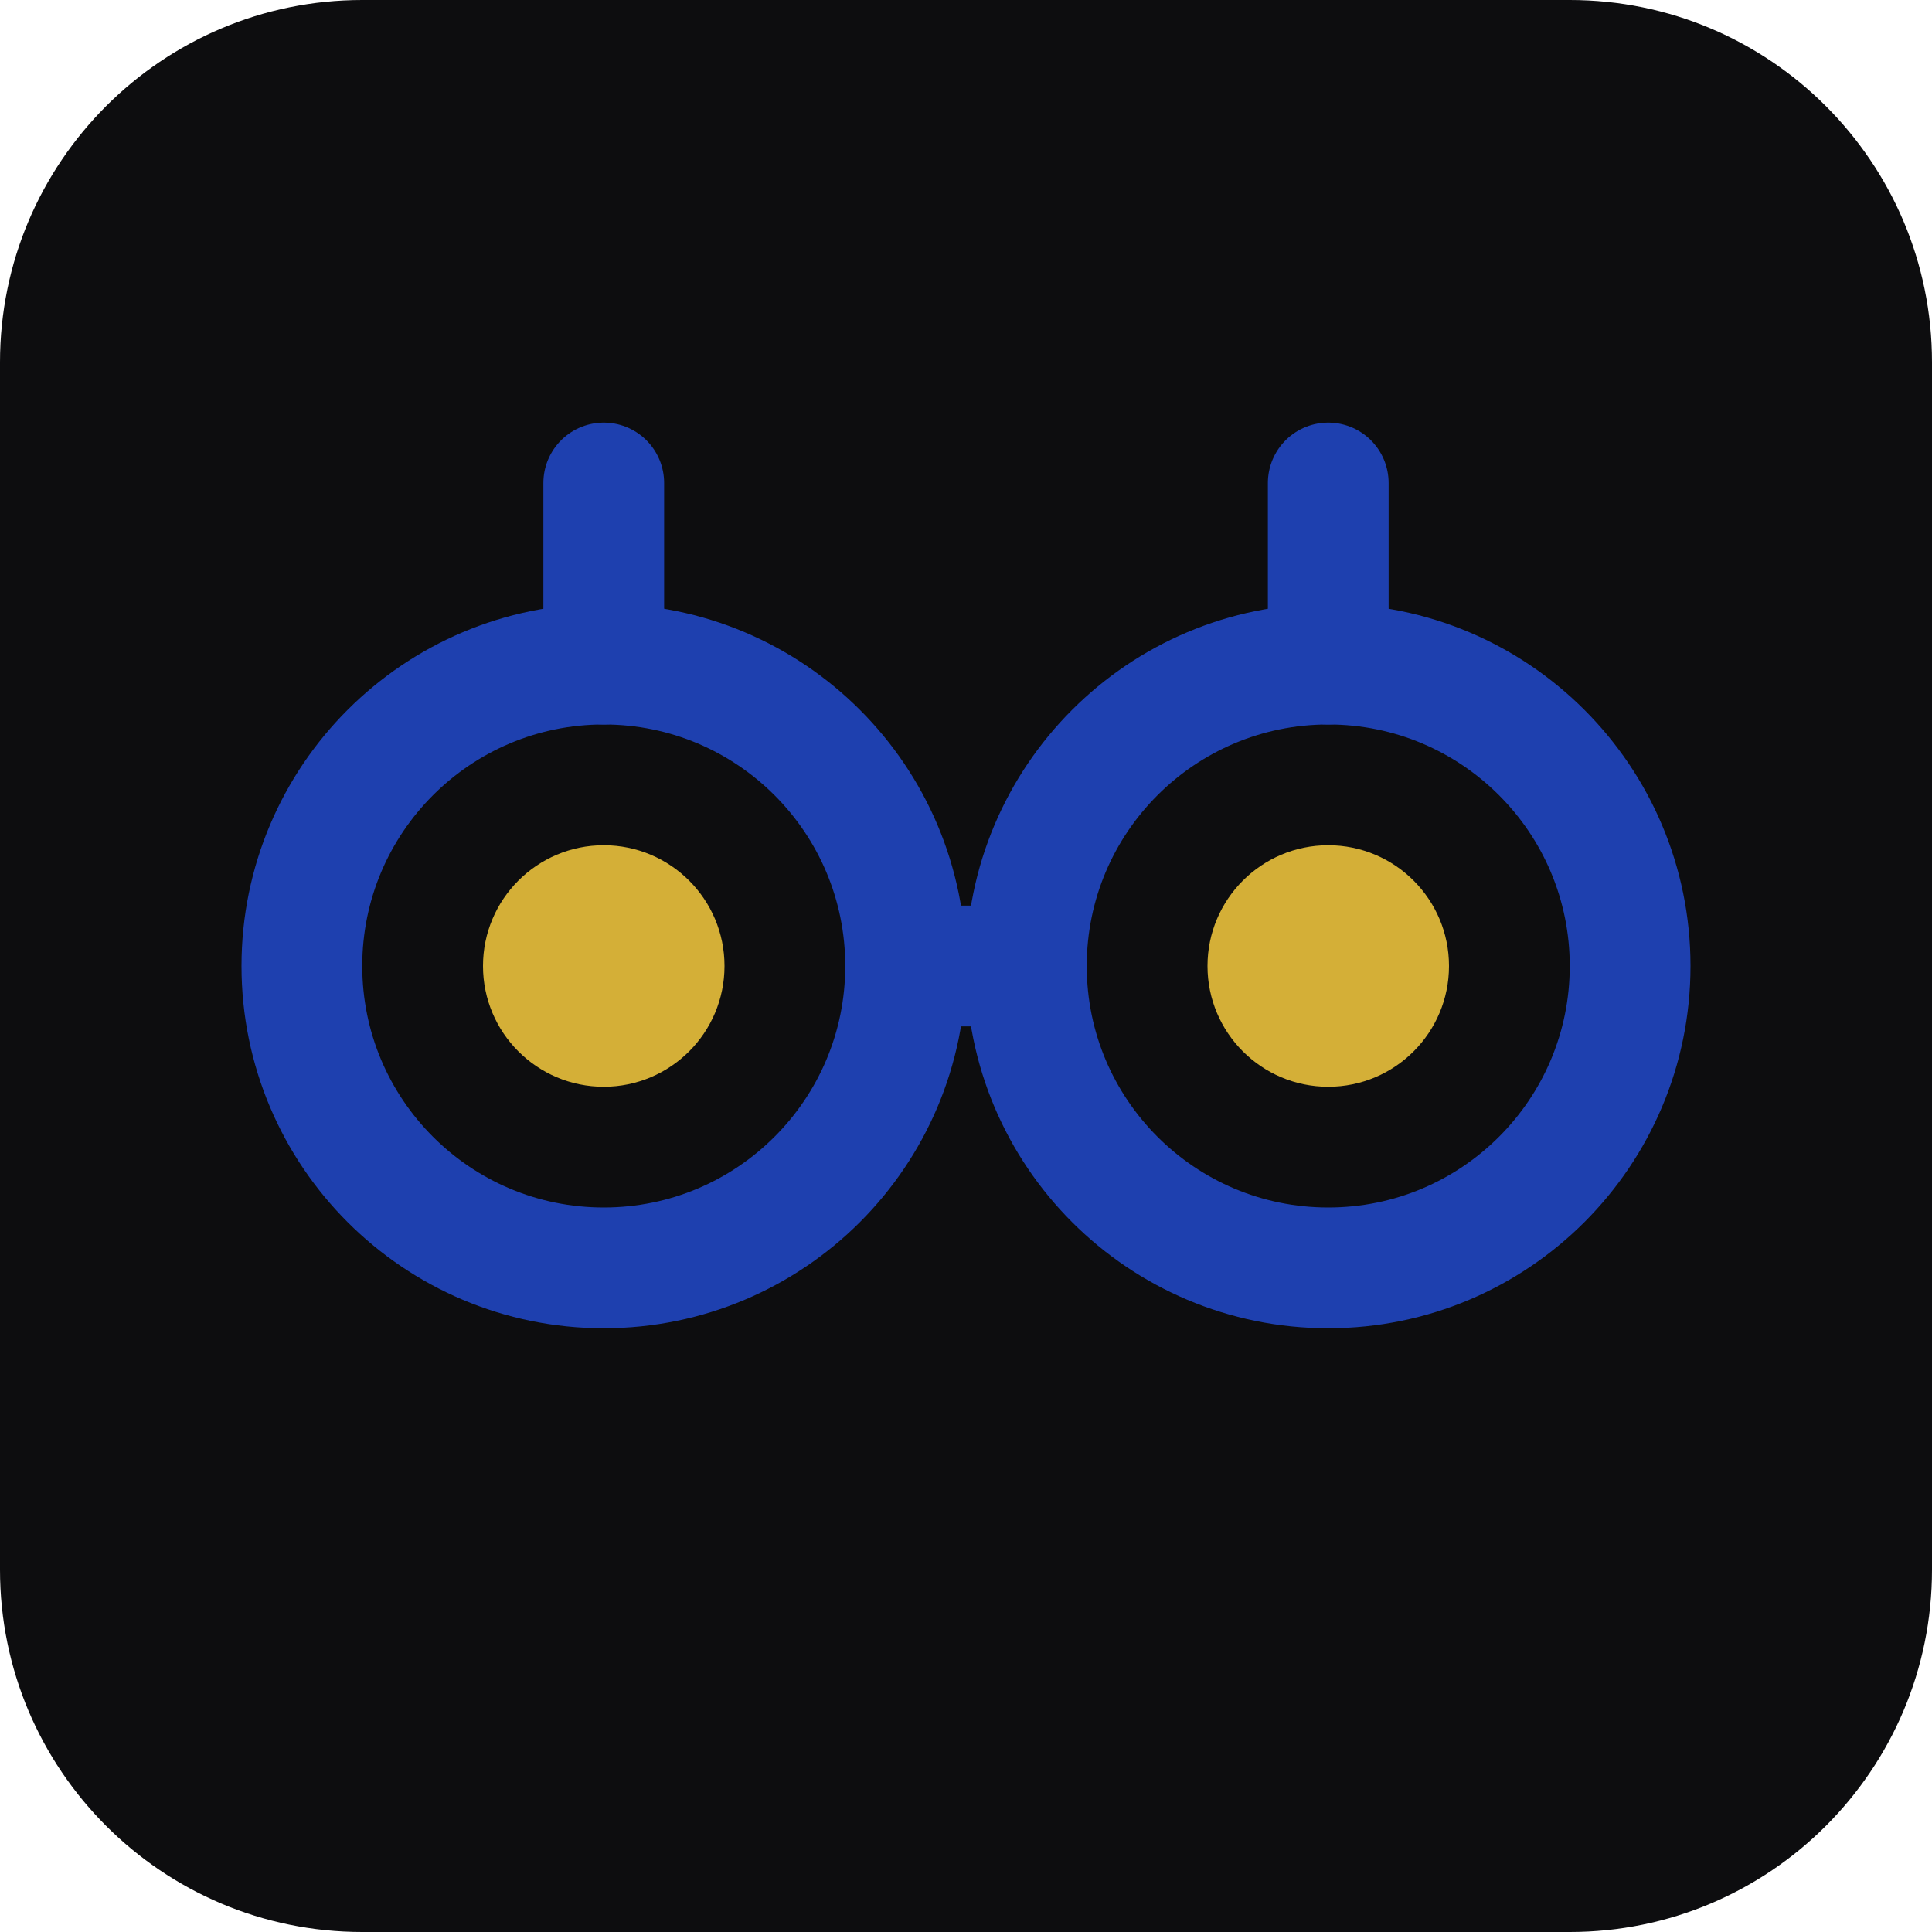
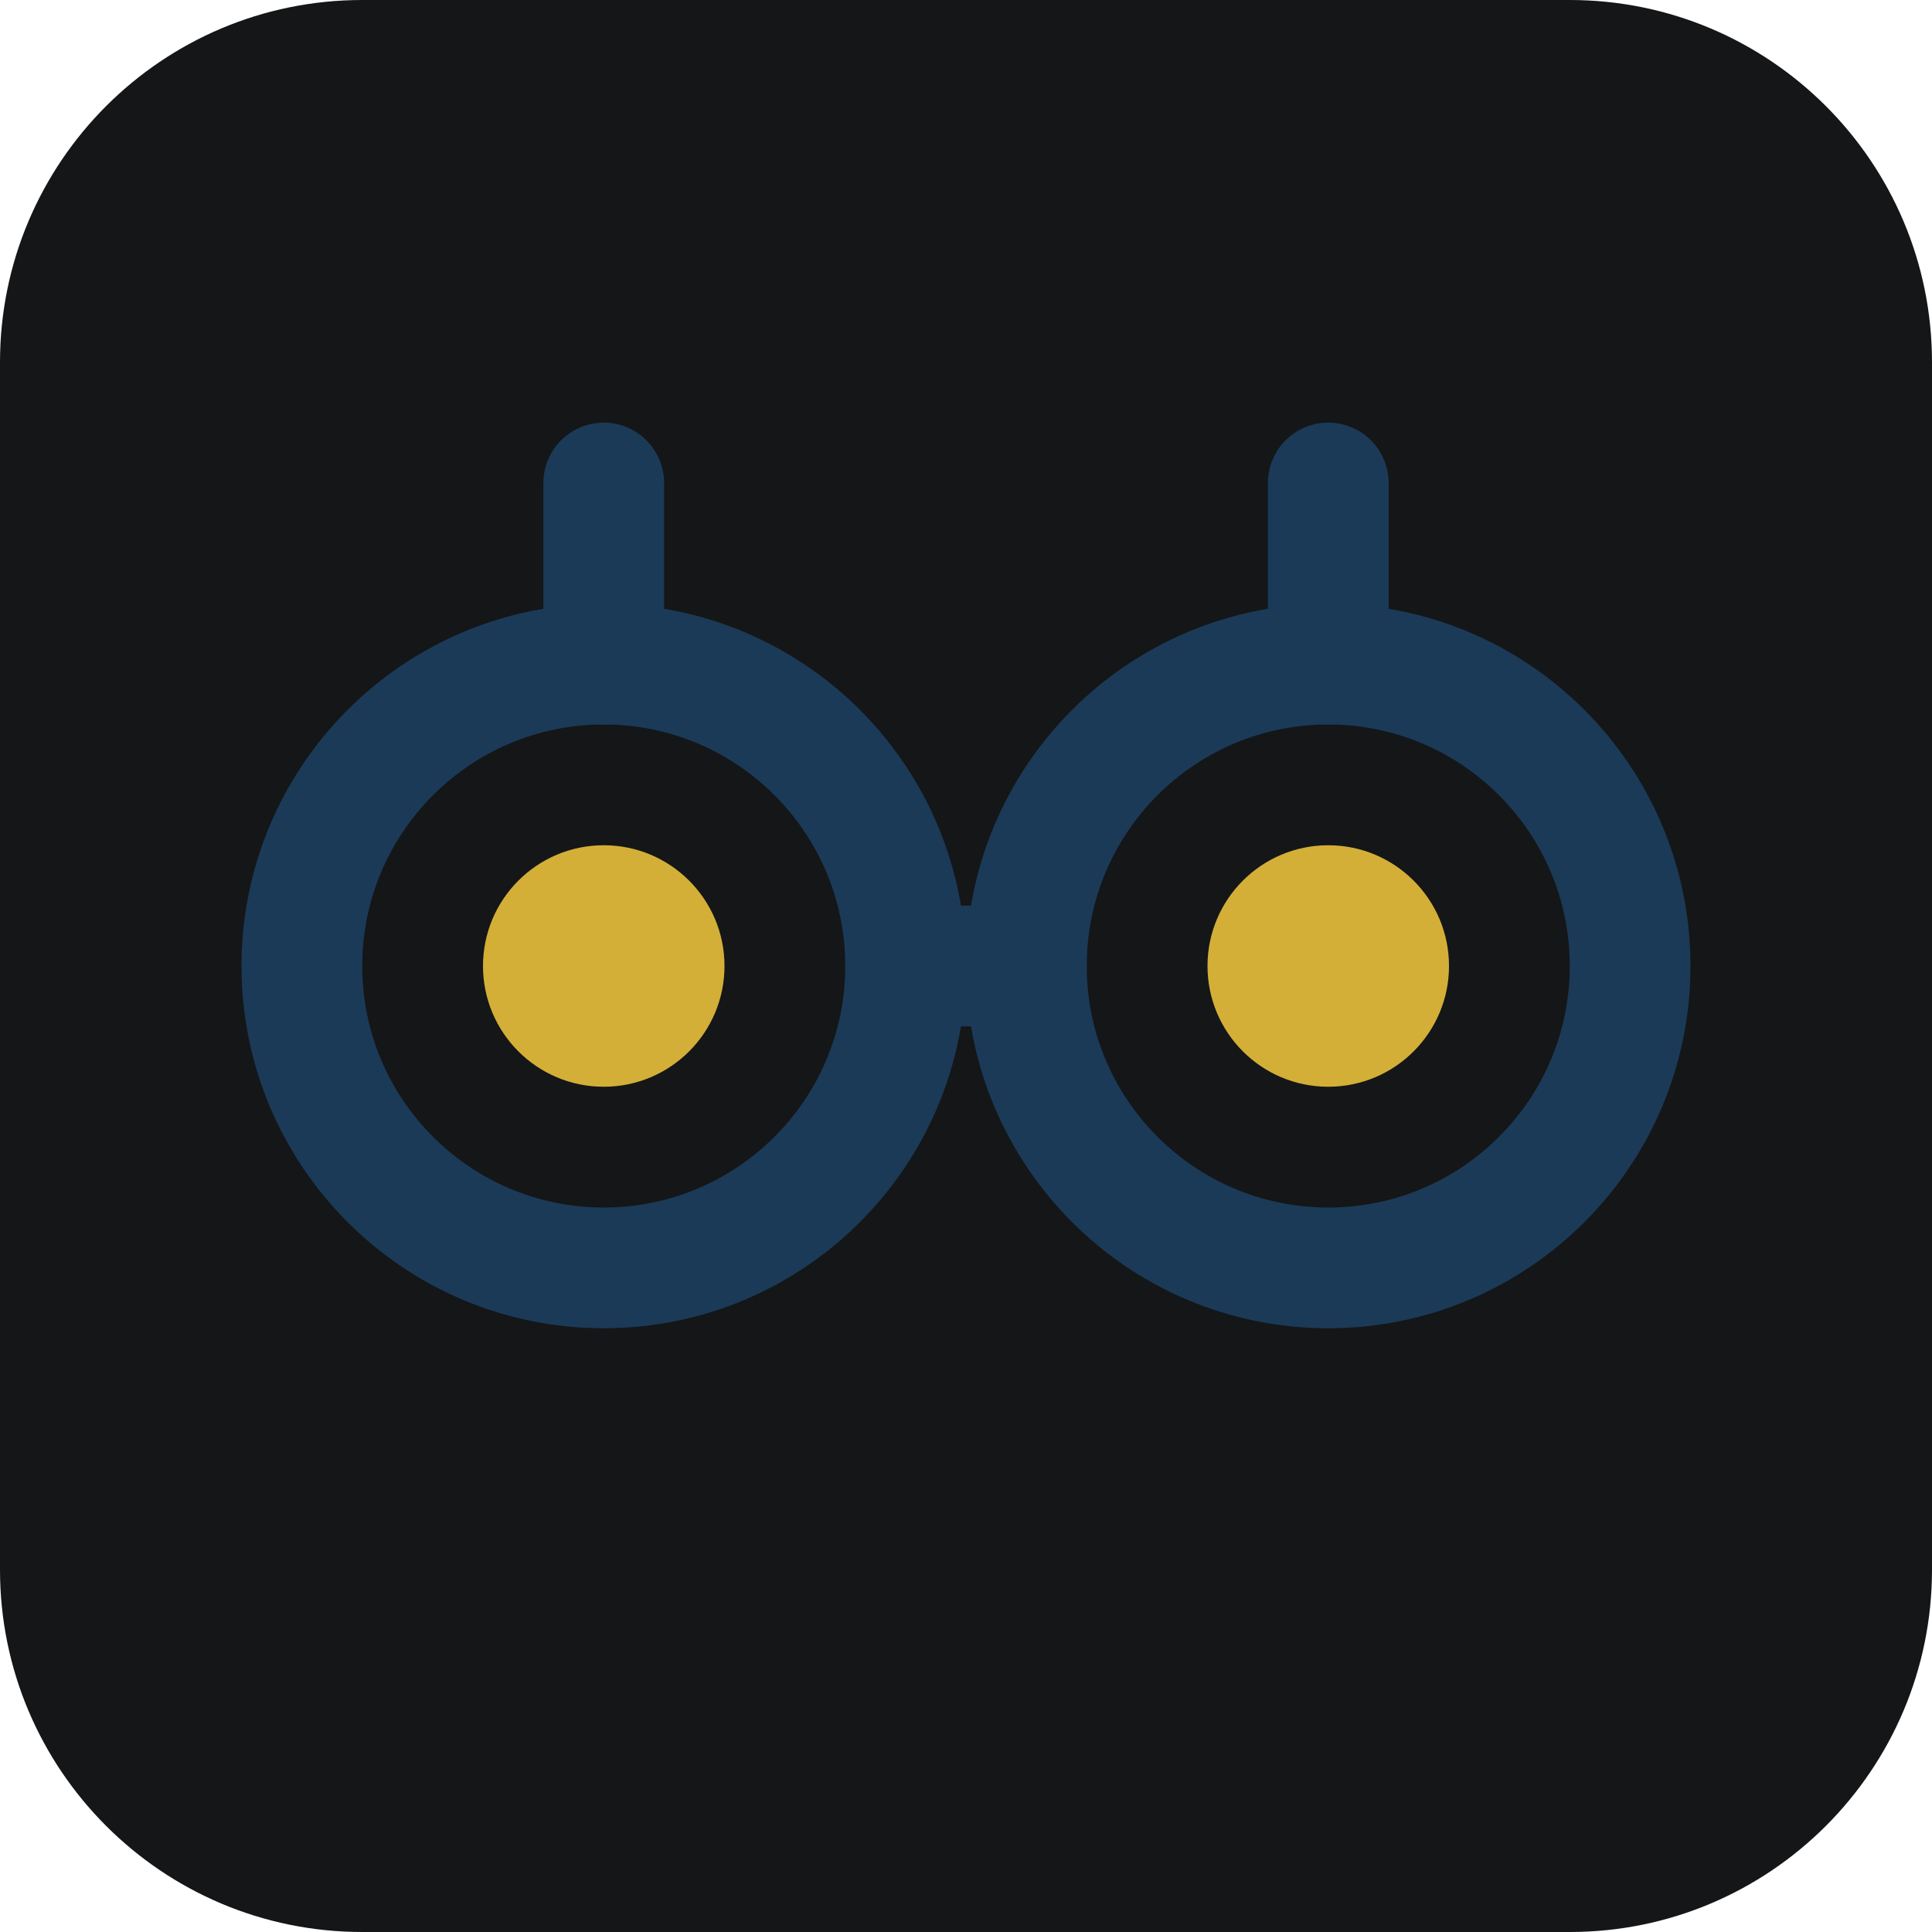
<svg xmlns="http://www.w3.org/2000/svg" width="32" height="32" viewBox="0 0 32 32" fill="none">
-   <rect width="32" height="32" rx="6" fill="#0D0D0F" />
-   <circle cx="10" cy="16" r="5" stroke="#1E40AF" stroke-width="2" fill="none" />
+   <rect width="32" height="32" rx="6" fill="#141618" />
+   <circle cx="10" cy="16" r="5" stroke="#1B3A57" stroke-width="2" fill="none" />
  <circle cx="10" cy="16" r="2" fill="#D4AF37" />
-   <circle cx="22" cy="16" r="5" stroke="#1E40AF" stroke-width="2" fill="none" />
+   <circle cx="22" cy="16" r="5" stroke="#1B3A57" stroke-width="2" fill="none" />
  <circle cx="22" cy="16" r="2" fill="#D4AF37" />
-   <path d="M15 16H17" stroke="#1E40AF" stroke-width="2" stroke-linecap="round" />
-   <path d="M10 11V8" stroke="#1E40AF" stroke-width="2" stroke-linecap="round" />
-   <path d="M22 11V8" stroke="#1E40AF" stroke-width="2" stroke-linecap="round" />
+   <path d="M15 16H17" stroke="#1B3A57" stroke-width="2" stroke-linecap="round" />
+   <path d="M10 11V8" stroke="#1B3A57" stroke-width="2" stroke-linecap="round" />
+   <path d="M22 11V8" stroke="#1B3A57" stroke-width="2" stroke-linecap="round" />
</svg>
